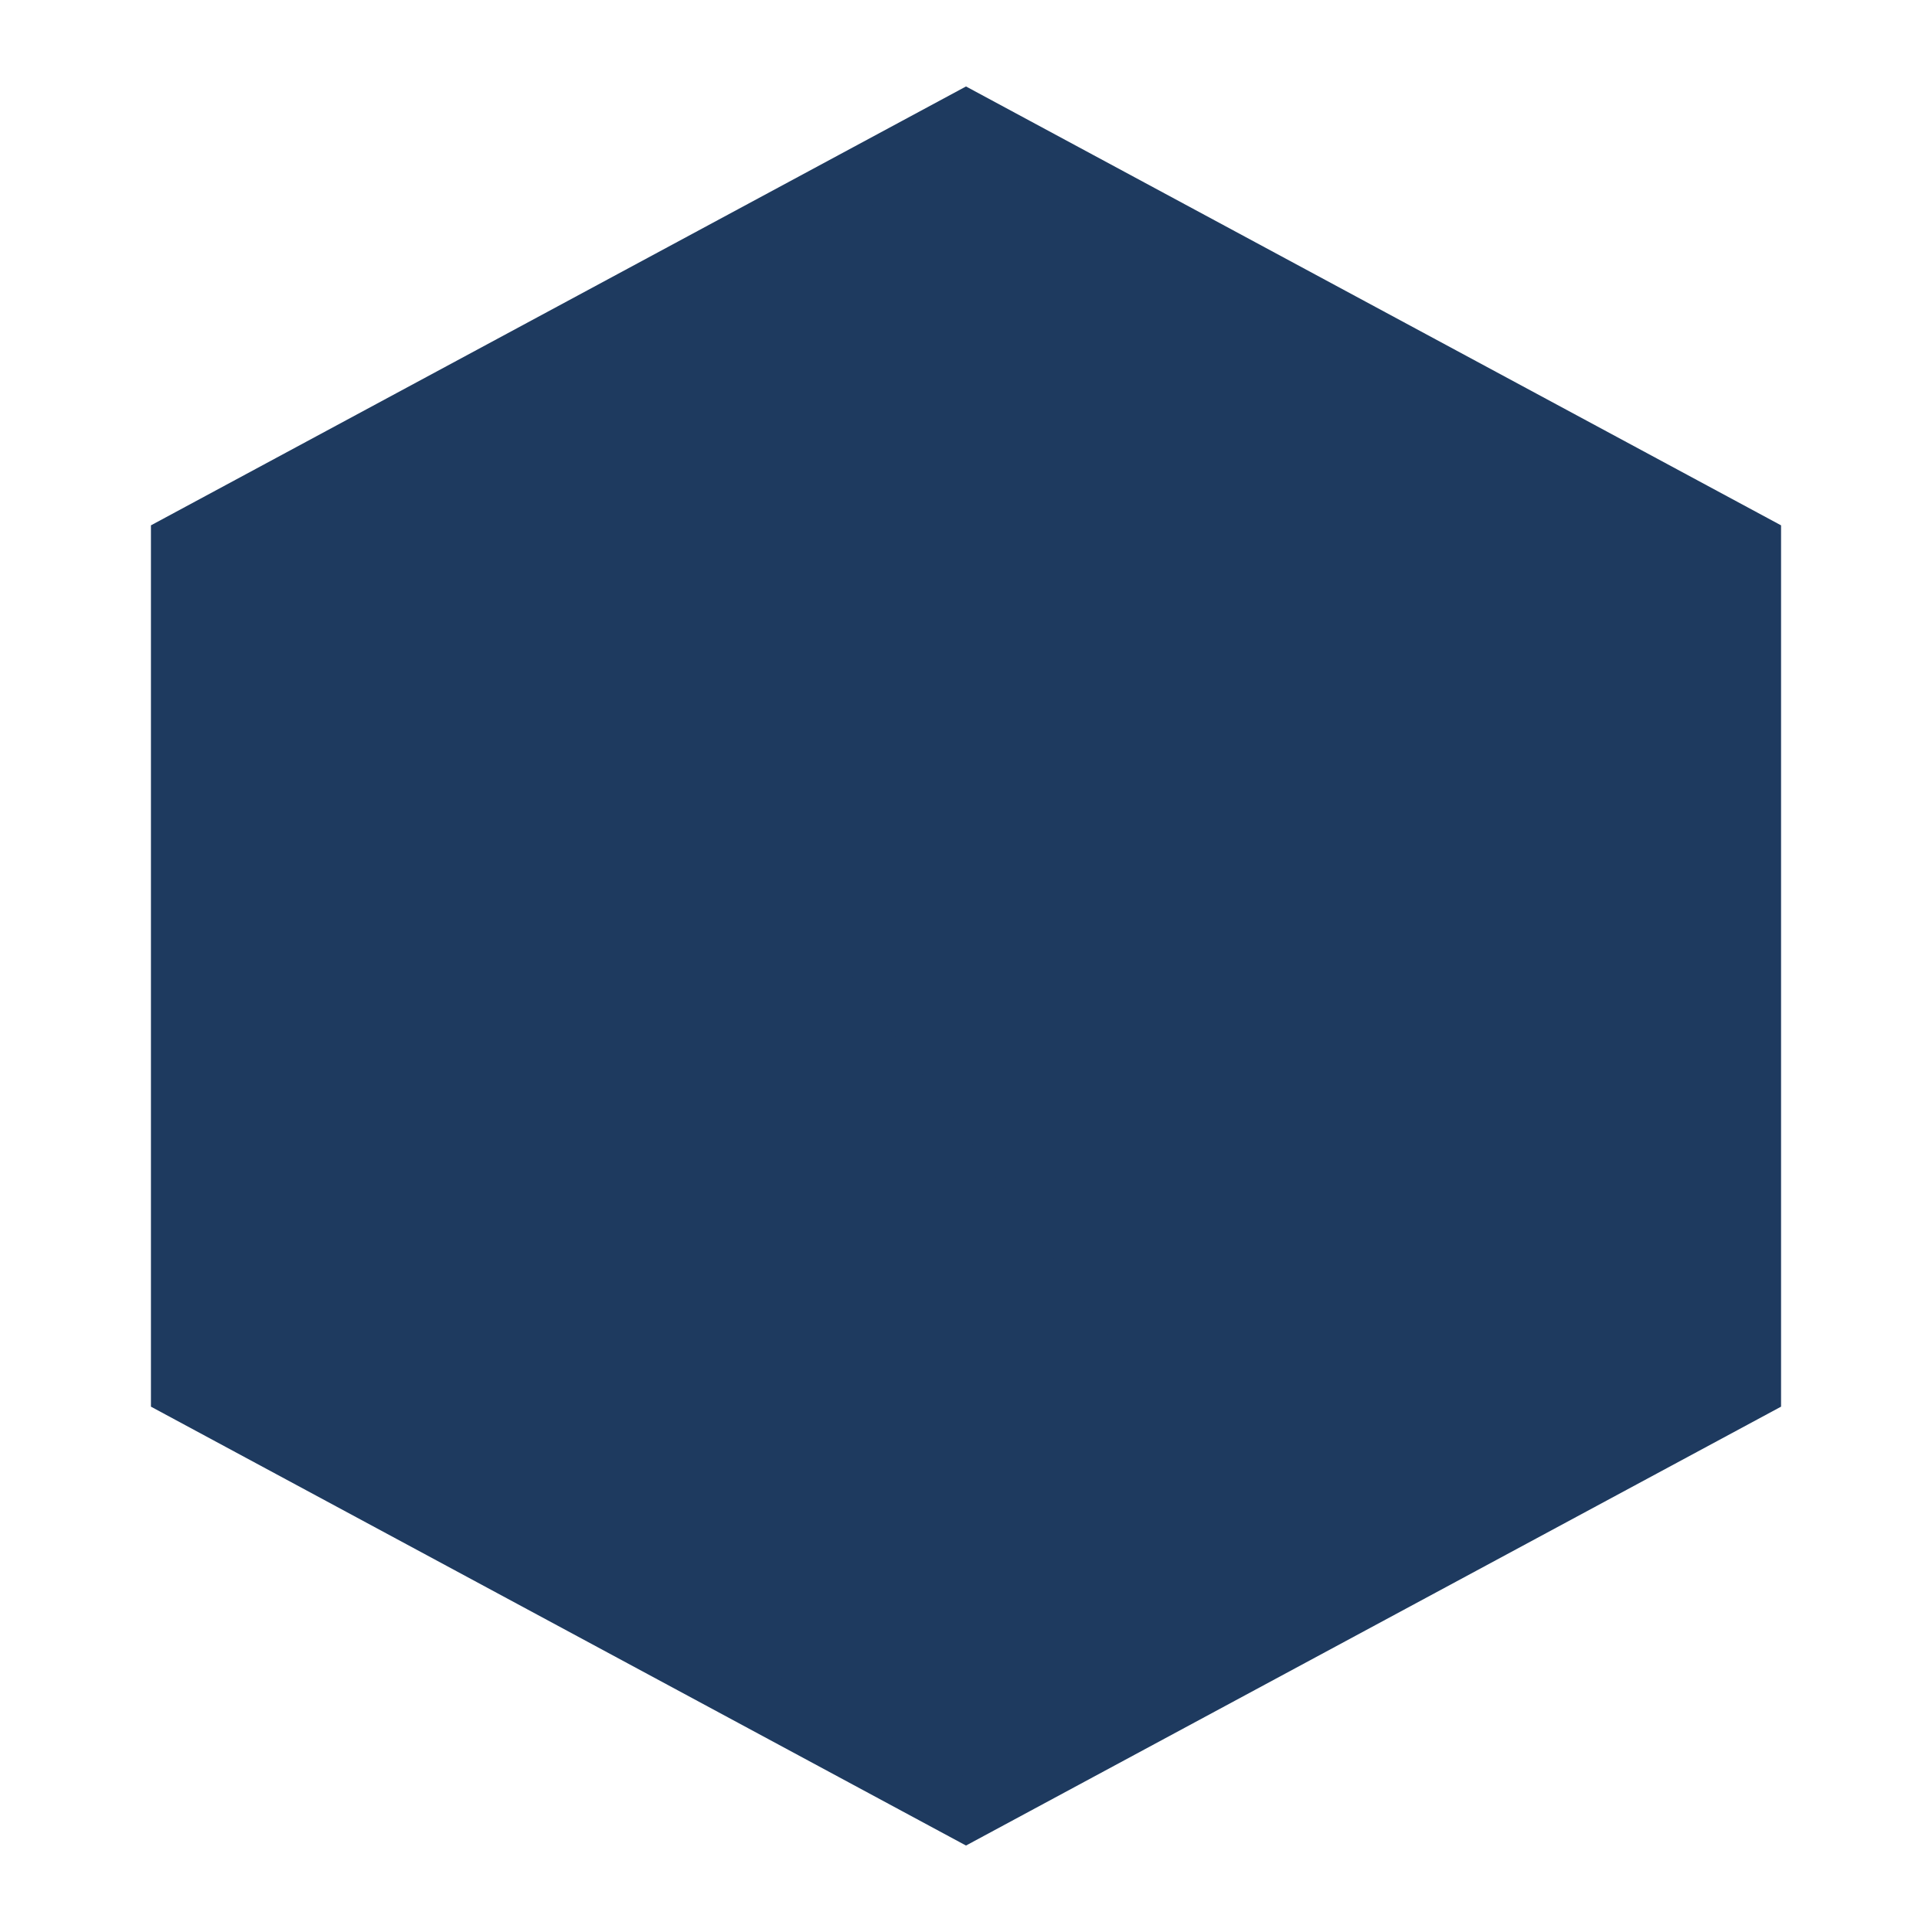
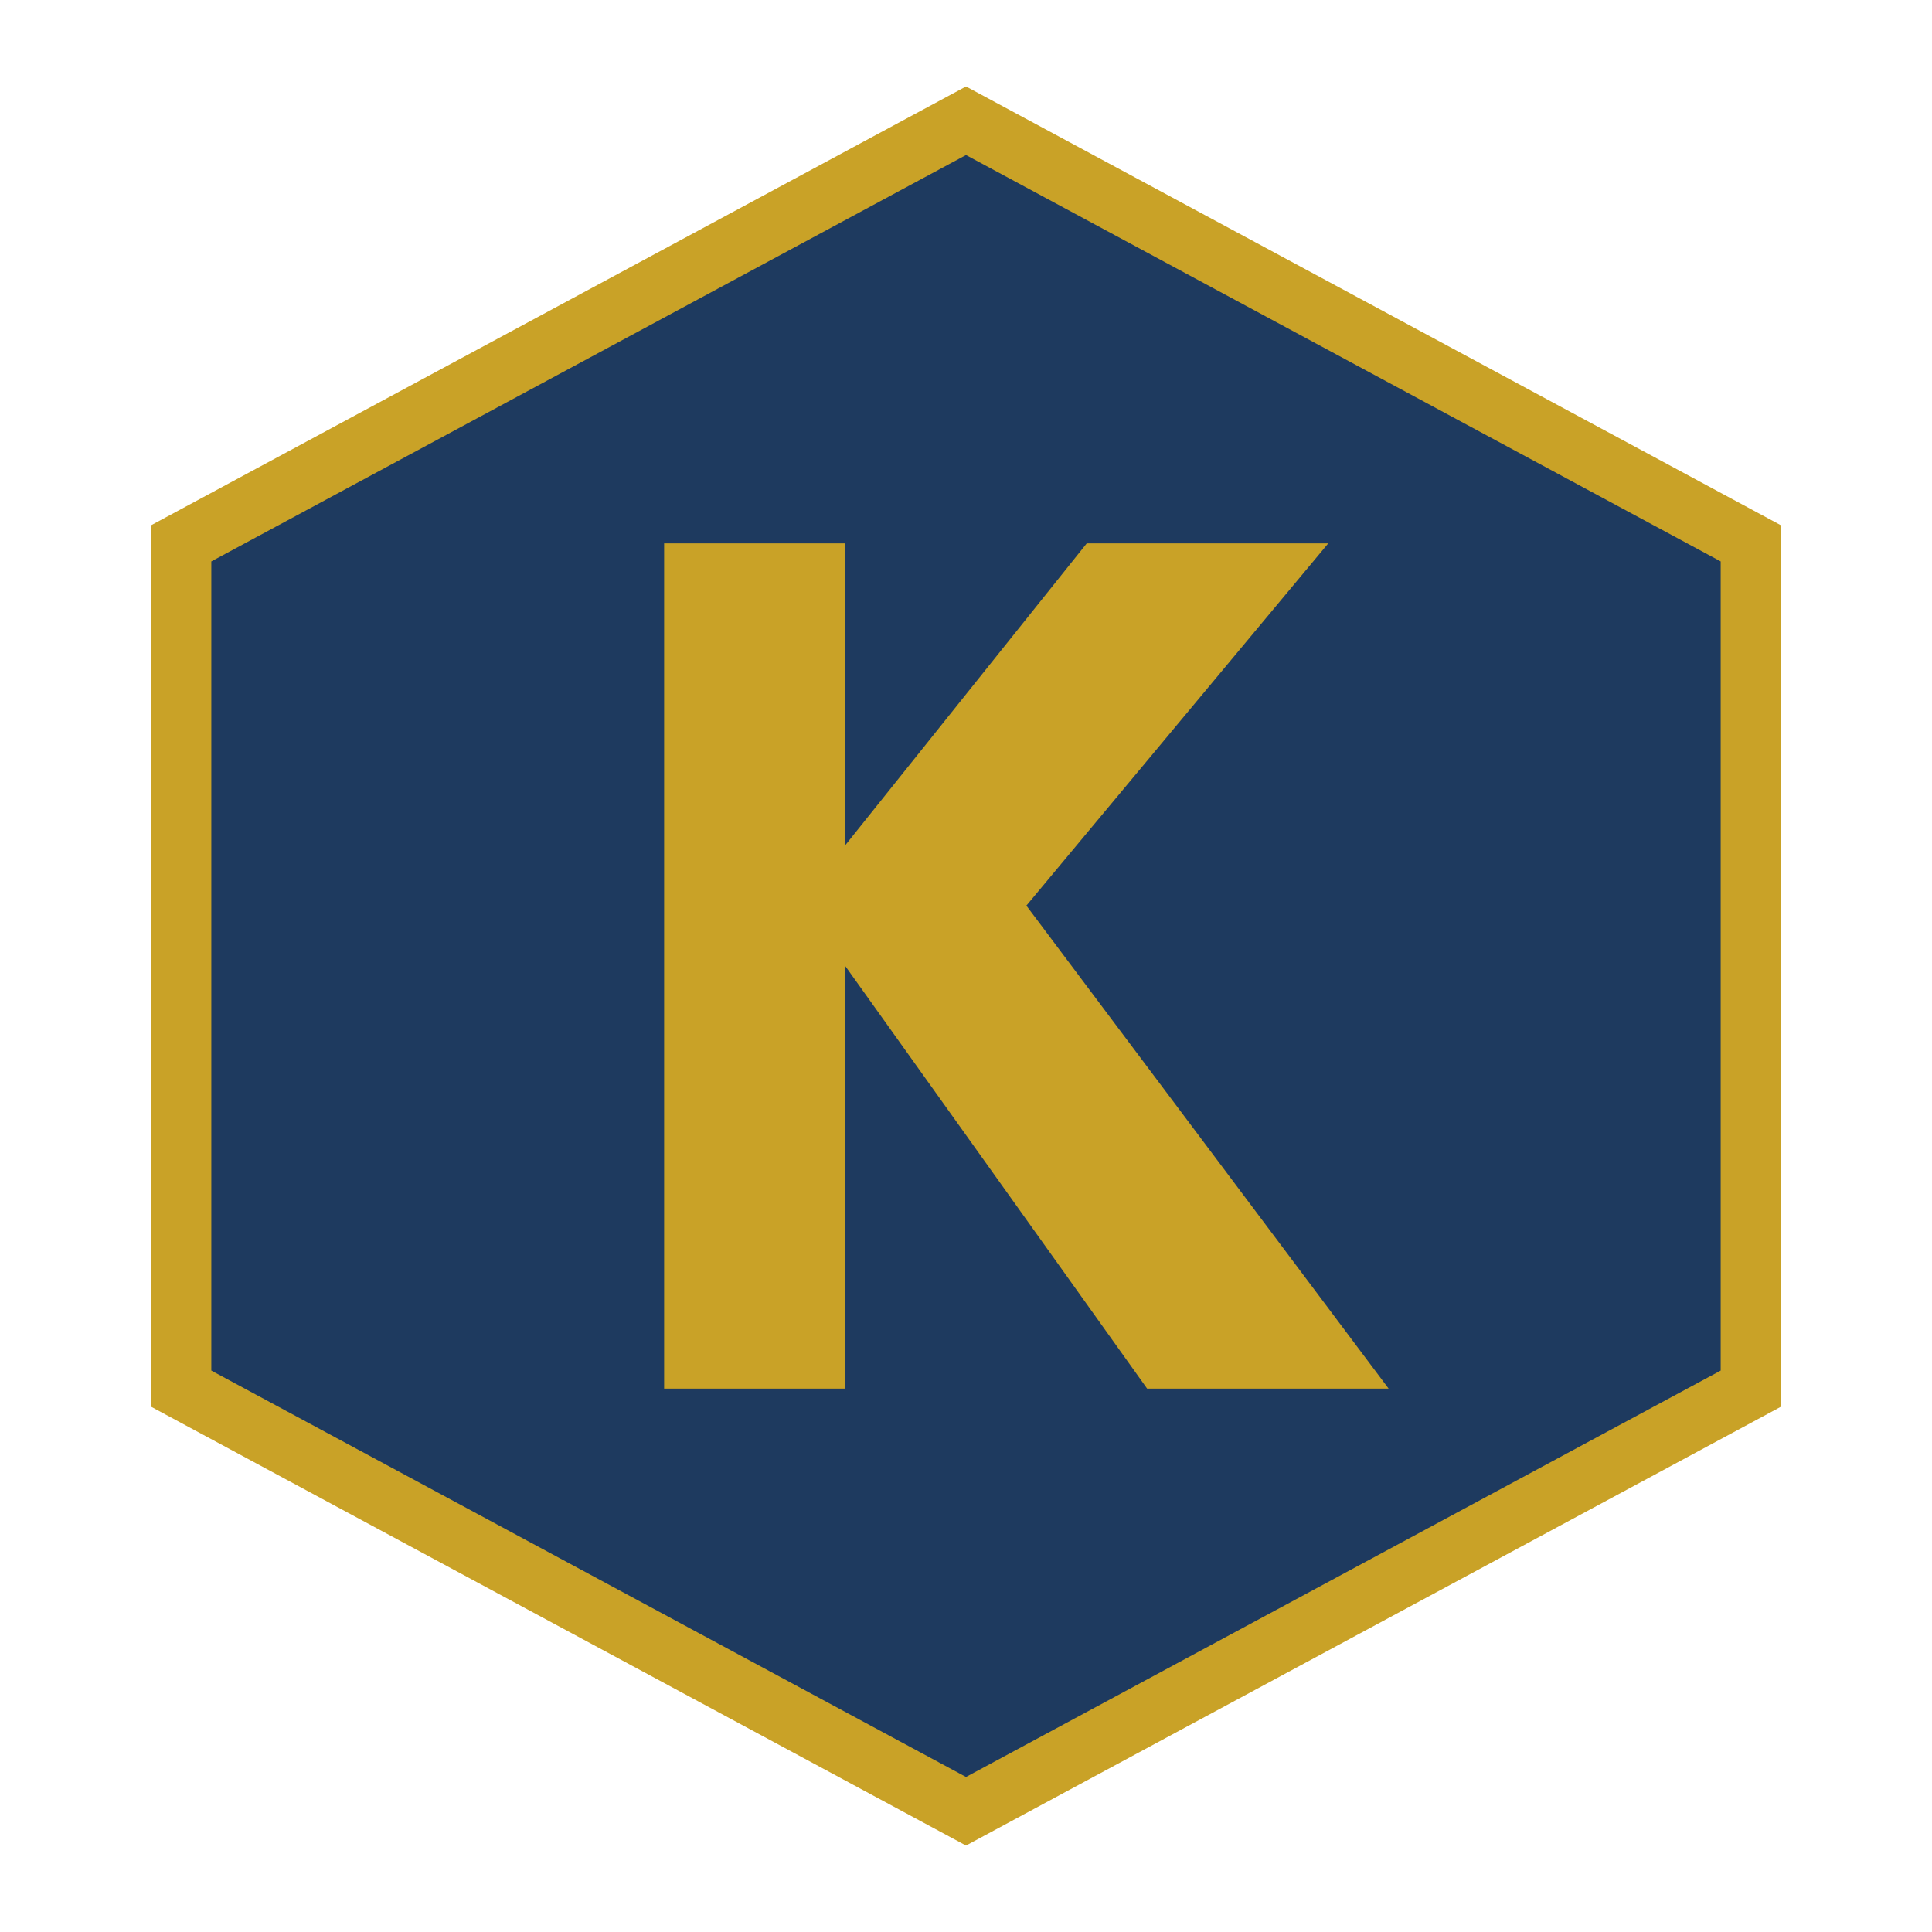
<svg xmlns="http://www.w3.org/2000/svg" viewBox="0 0 64 64" role="img" aria-label="Kore emblem">
-   <polygon points="32,4 58,18 58,46 32,60 6,46 6,18" fill="#1e3a5f" stroke="#1e3a5f" stroke-width="2" />
-   <path d="M22 18 L22 46 L28 46 L28 32 L38 46 L46 46 L34 30 L44 18 L36 18 L28 28 L28 18 Z" fill="#1e3a5f" />
+   <polygon points="32,4 58,18 58,46 32,60 6,46 6,18" fill="#1e3a5f" stroke="#c9a227" stroke-width="2" />
+   <path d="M22 18 L22 46 L28 46 L28 32 L38 46 L46 46 L34 30 L44 18 L36 18 L28 28 L28 18 Z" fill="#c9a227" />
</svg>
